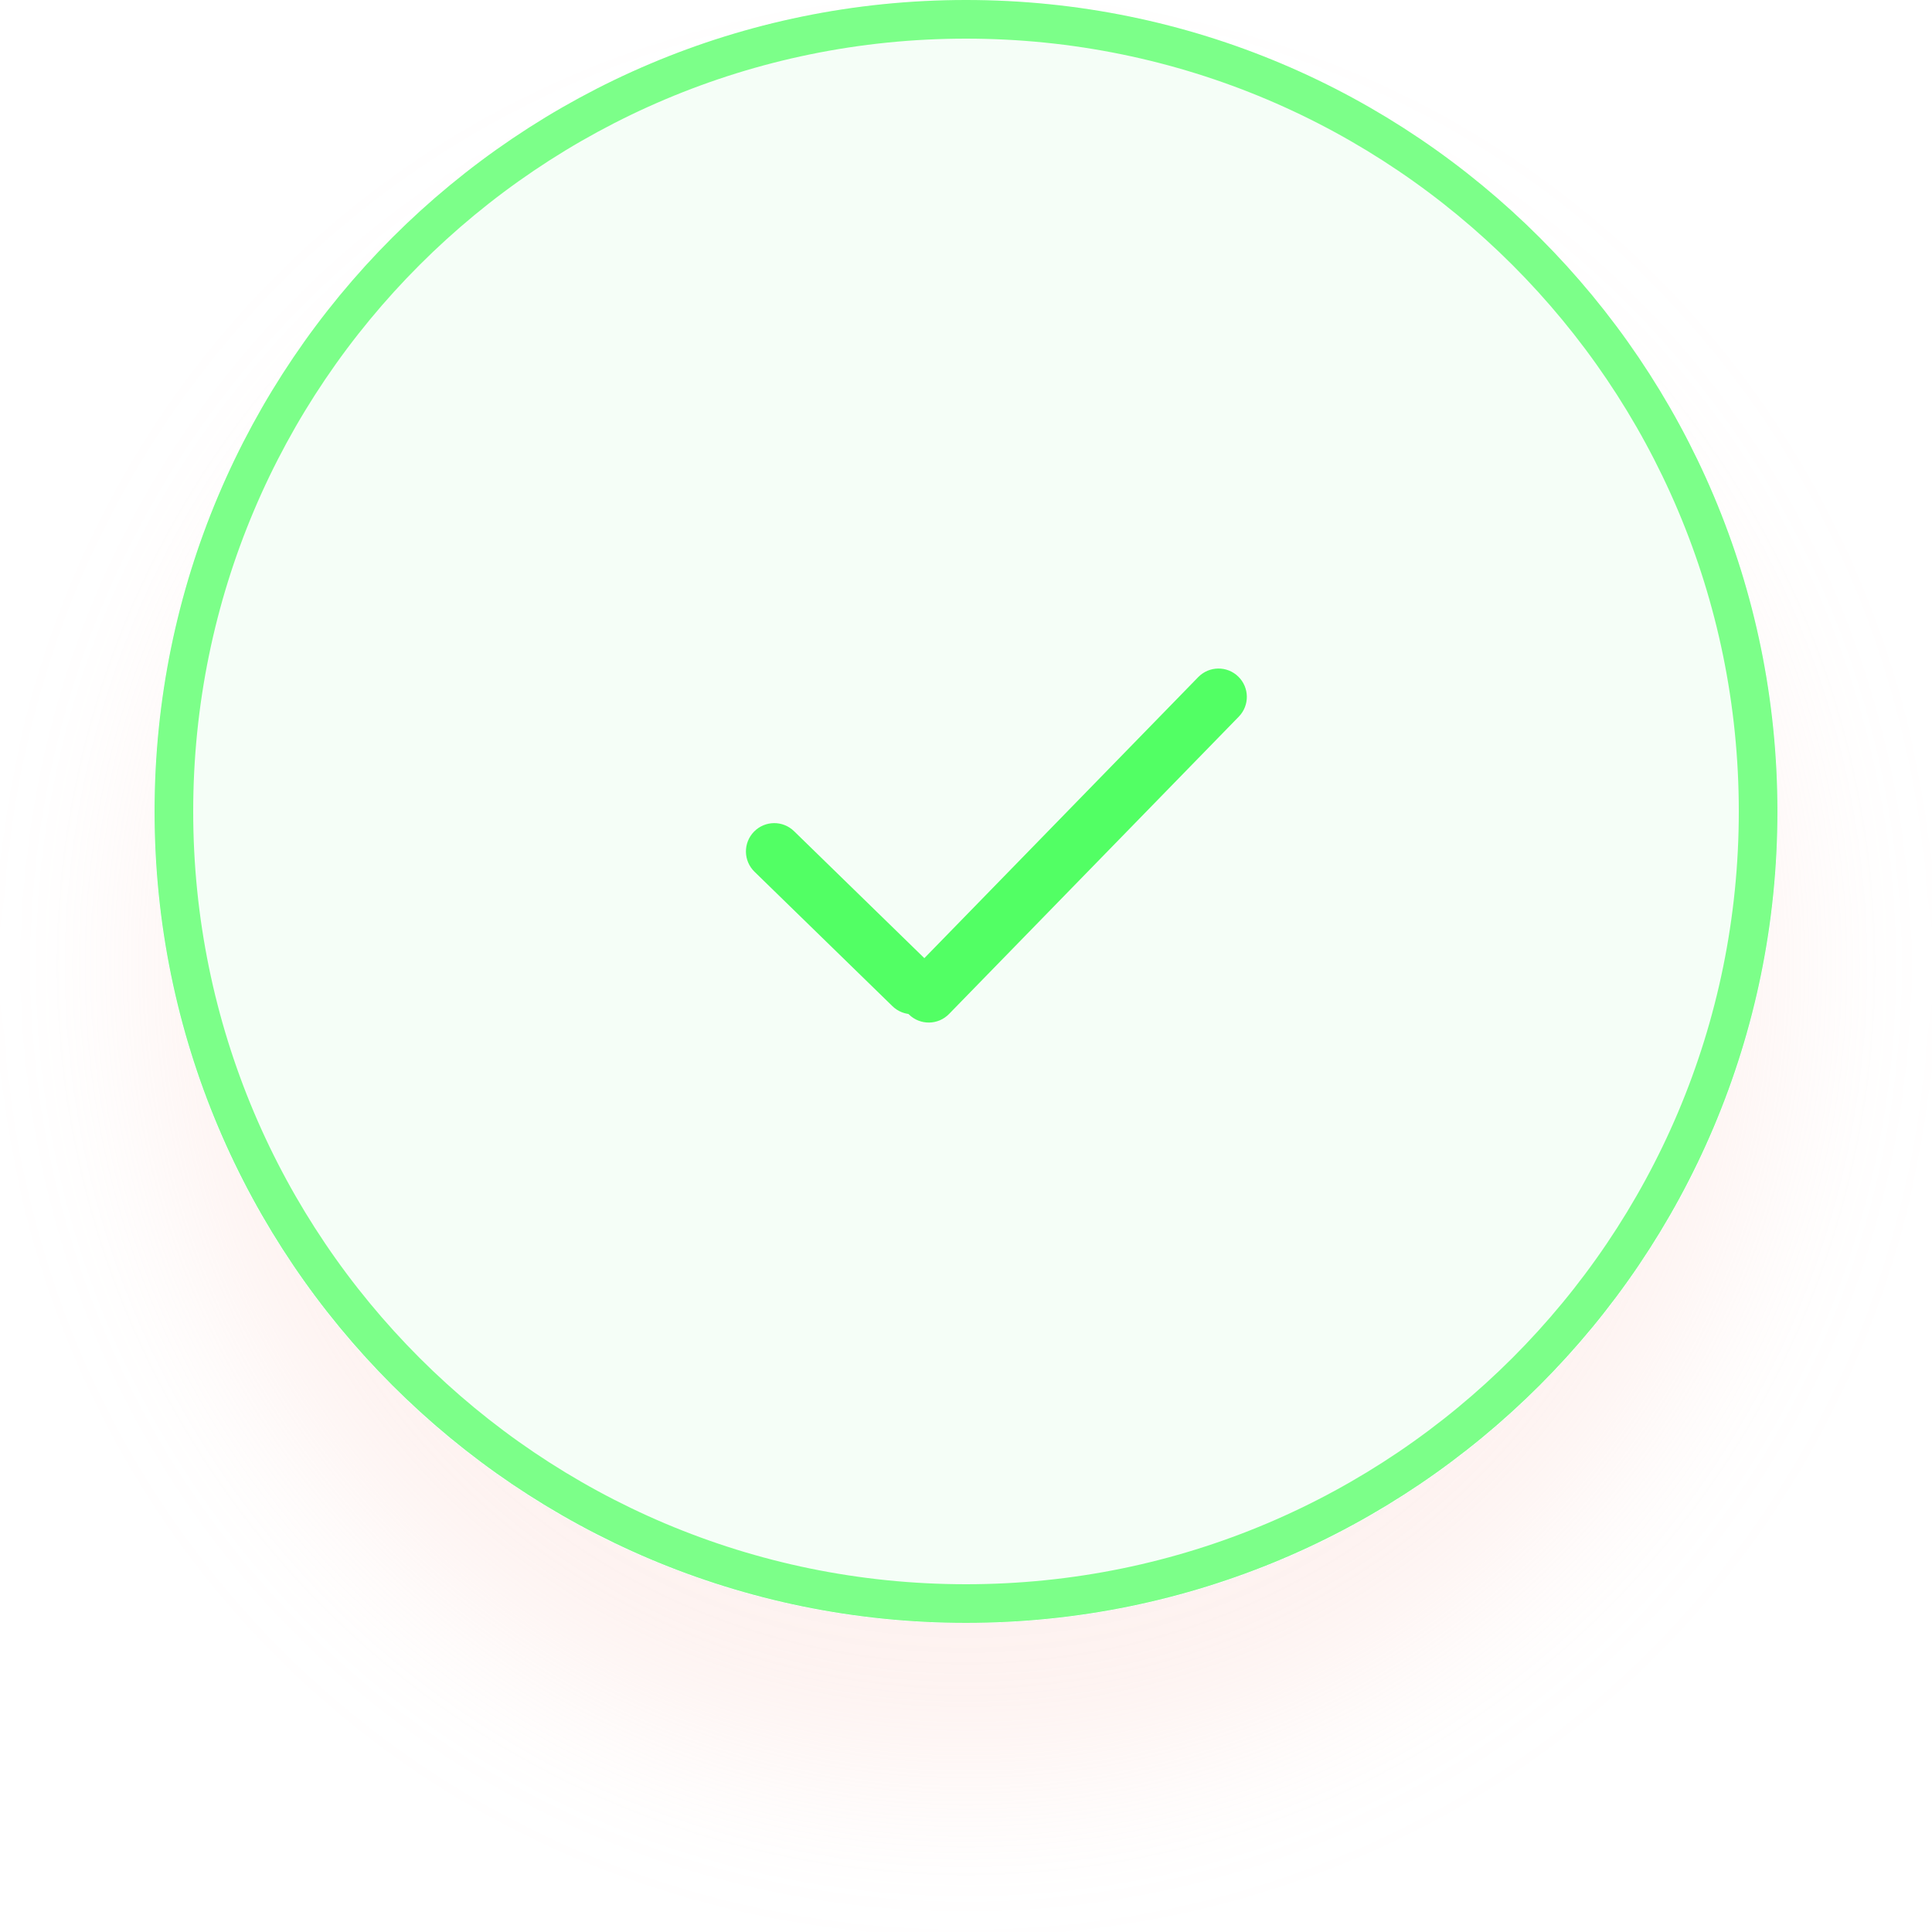
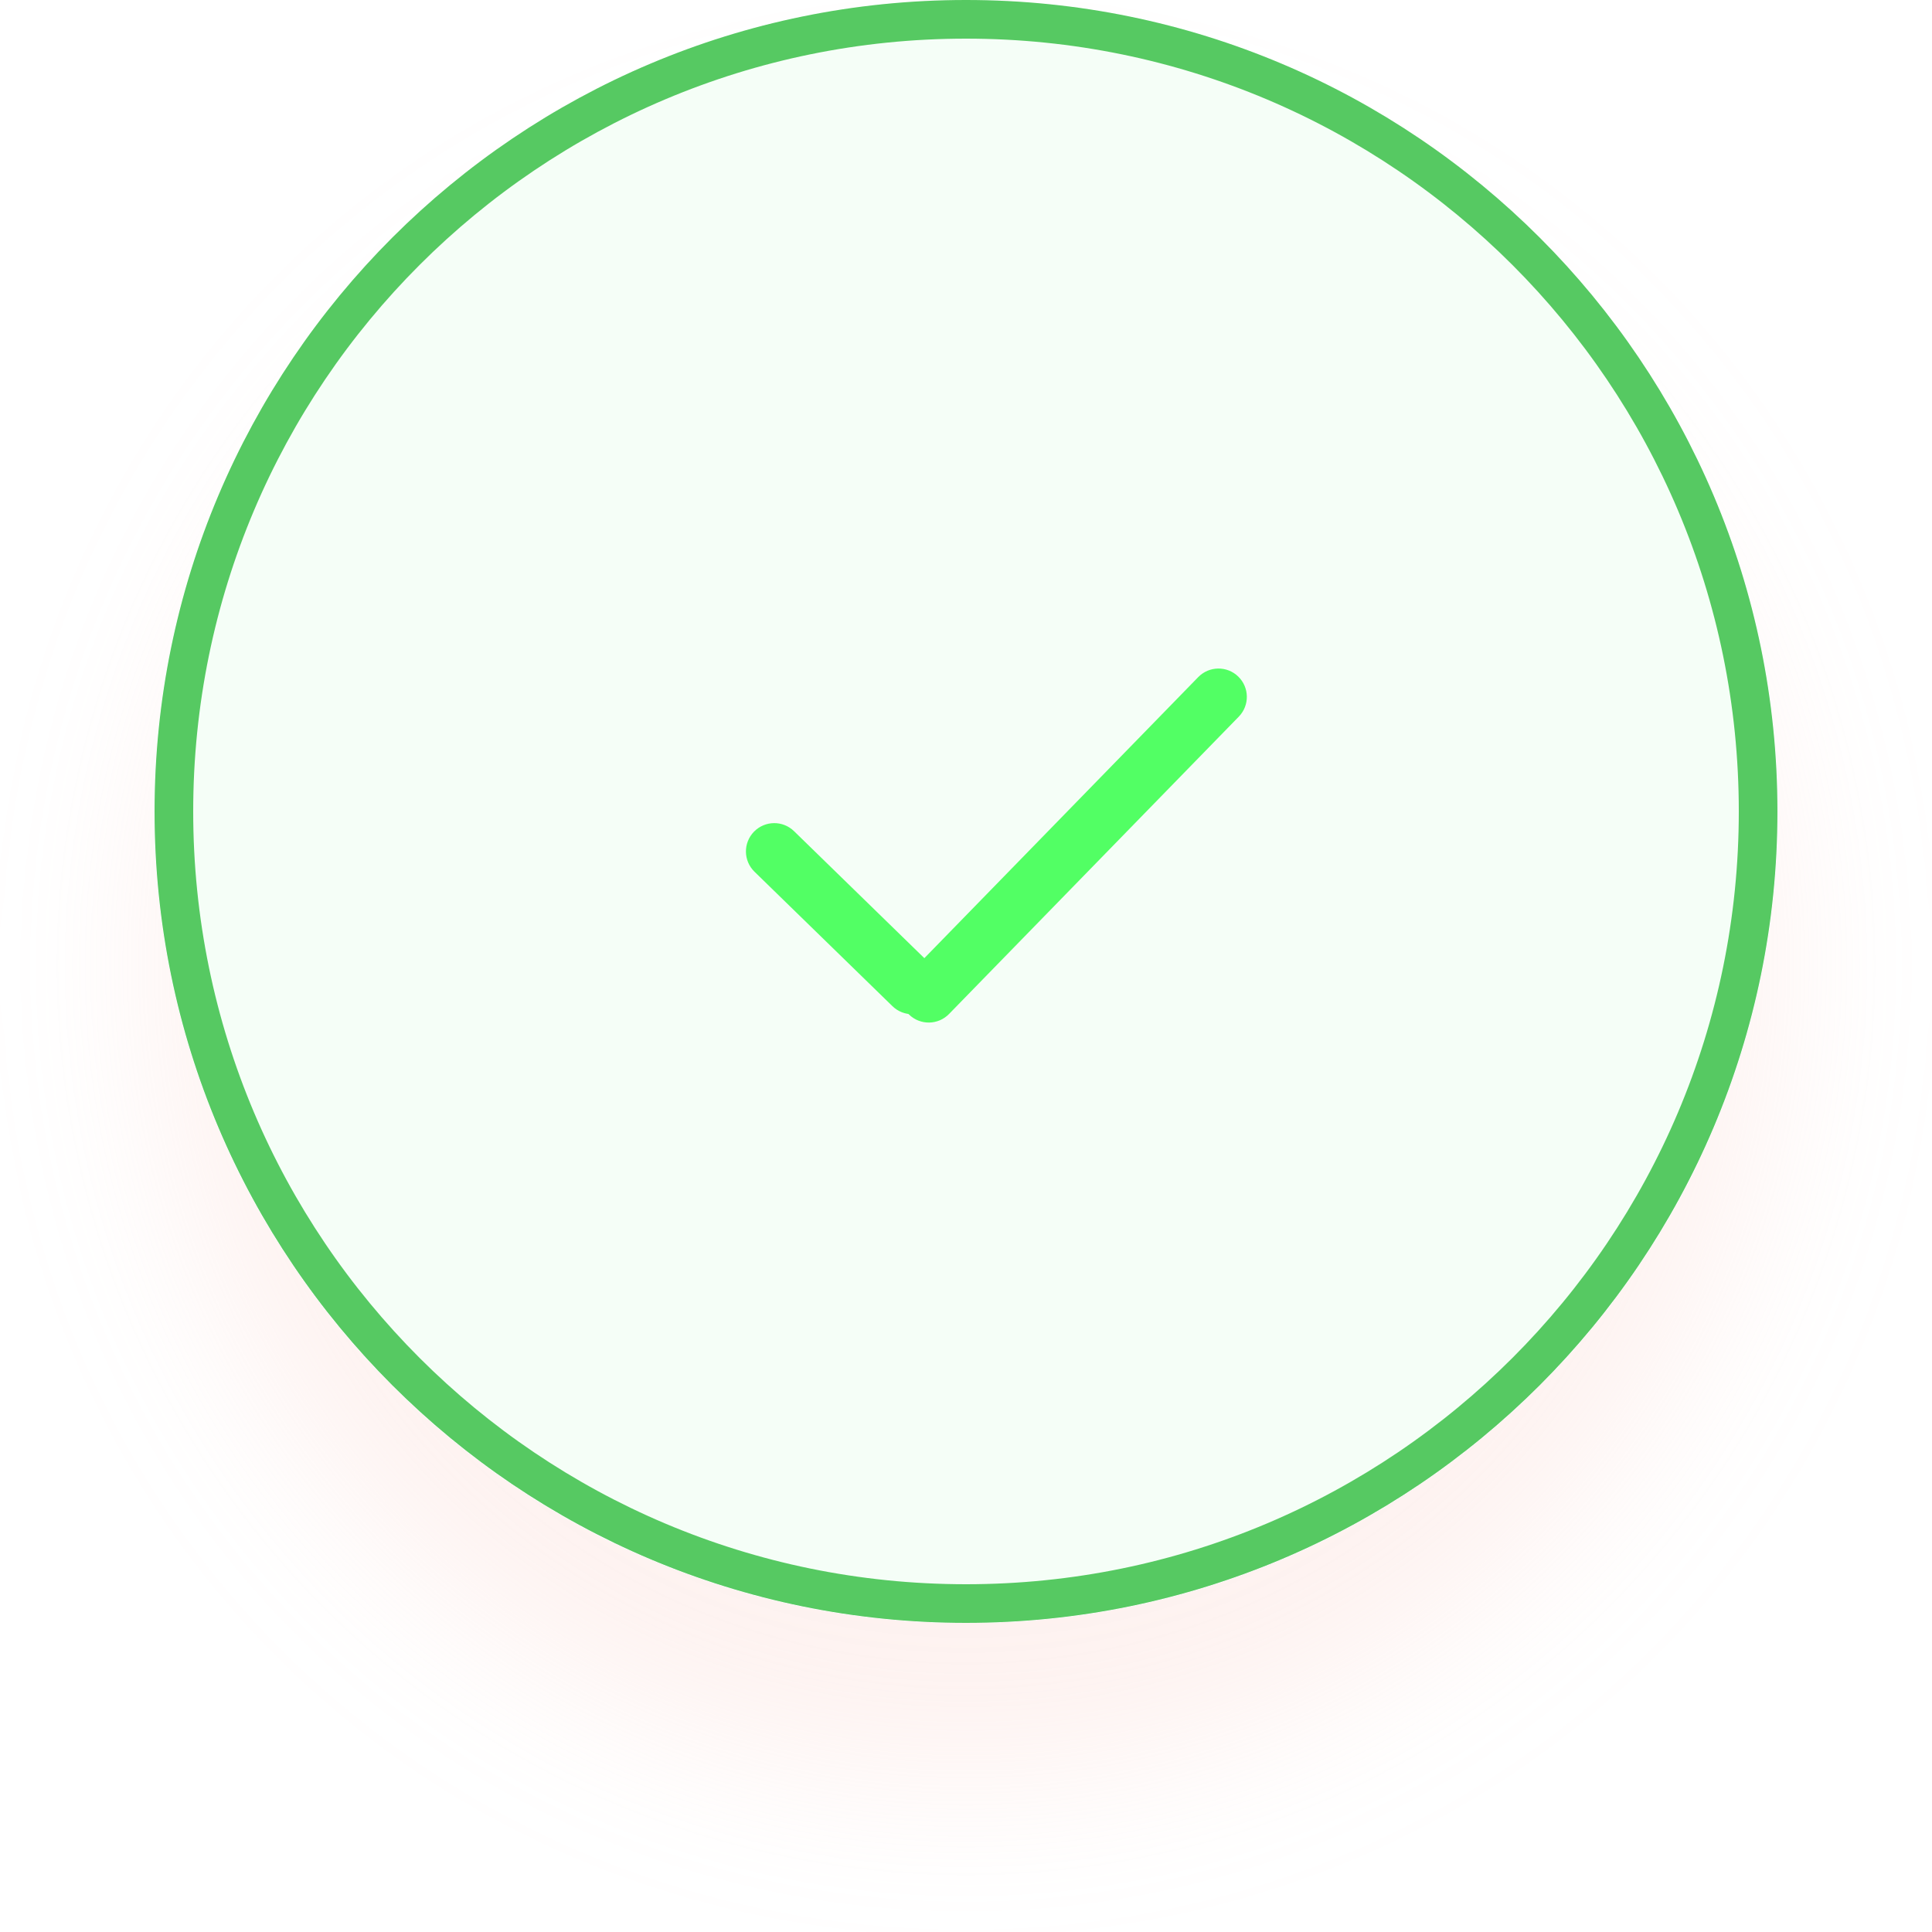
<svg xmlns="http://www.w3.org/2000/svg" width="50" height="50" viewBox="0 0 50 50" fill="none">
  <g filter="url(#filter0_d_6081_341)">
    <circle cx="25" cy="21" r="21" fill="#F5FEF7" />
-     <circle cx="25" cy="21" r="20.5" stroke="#7CFF89" />
-   </g>
+     <circle cx="25" cy="21" r="20.5" stroke="#56c962ff" />f
+ </g>
  <rect x="23.518" y="25.737" width="11.478" height="0.733" rx="0.366" transform="rotate(-45.7402 23.518 25.7374)" fill="#45FF57" stroke="#52FF64" stroke-width="0.733" />
  <rect x="23.614" y="26.033" width="5.718" height="0.733" rx="0.366" transform="rotate(-135.74 23.6144 26.0328)" fill="#45FF57" stroke="#52FF64" stroke-width="0.733" />
  <defs>
    <filter id="filter0_d_6081_341" x="0" y="0" width="50" height="50" filterUnits="userSpaceOnUse" color-interpolation-filters="sRGB">
      <feFlood flood-opacity="0" result="BackgroundImageFix" />
      <feColorMatrix in="SourceAlpha" type="matrix" values="0 0 0 0 0 0 0 0 0 0 0 0 0 0 0 0 0 0 127 0" result="hardAlpha" />
      <feOffset dy="4" />
      <feGaussianBlur stdDeviation="2" />
      <feComposite in2="hardAlpha" operator="out" />
      <feColorMatrix type="matrix" values="0 0 0 0 0.973 0 0 0 0 0.745 0 0 0 0 0.702 0 0 0 0.2 0" />
      <feBlend mode="normal" in2="BackgroundImageFix" result="effect1_dropShadow_6081_341" />
      <feBlend mode="normal" in="SourceGraphic" in2="effect1_dropShadow_6081_341" result="shape" />
    </filter>
  </defs>
</svg>
